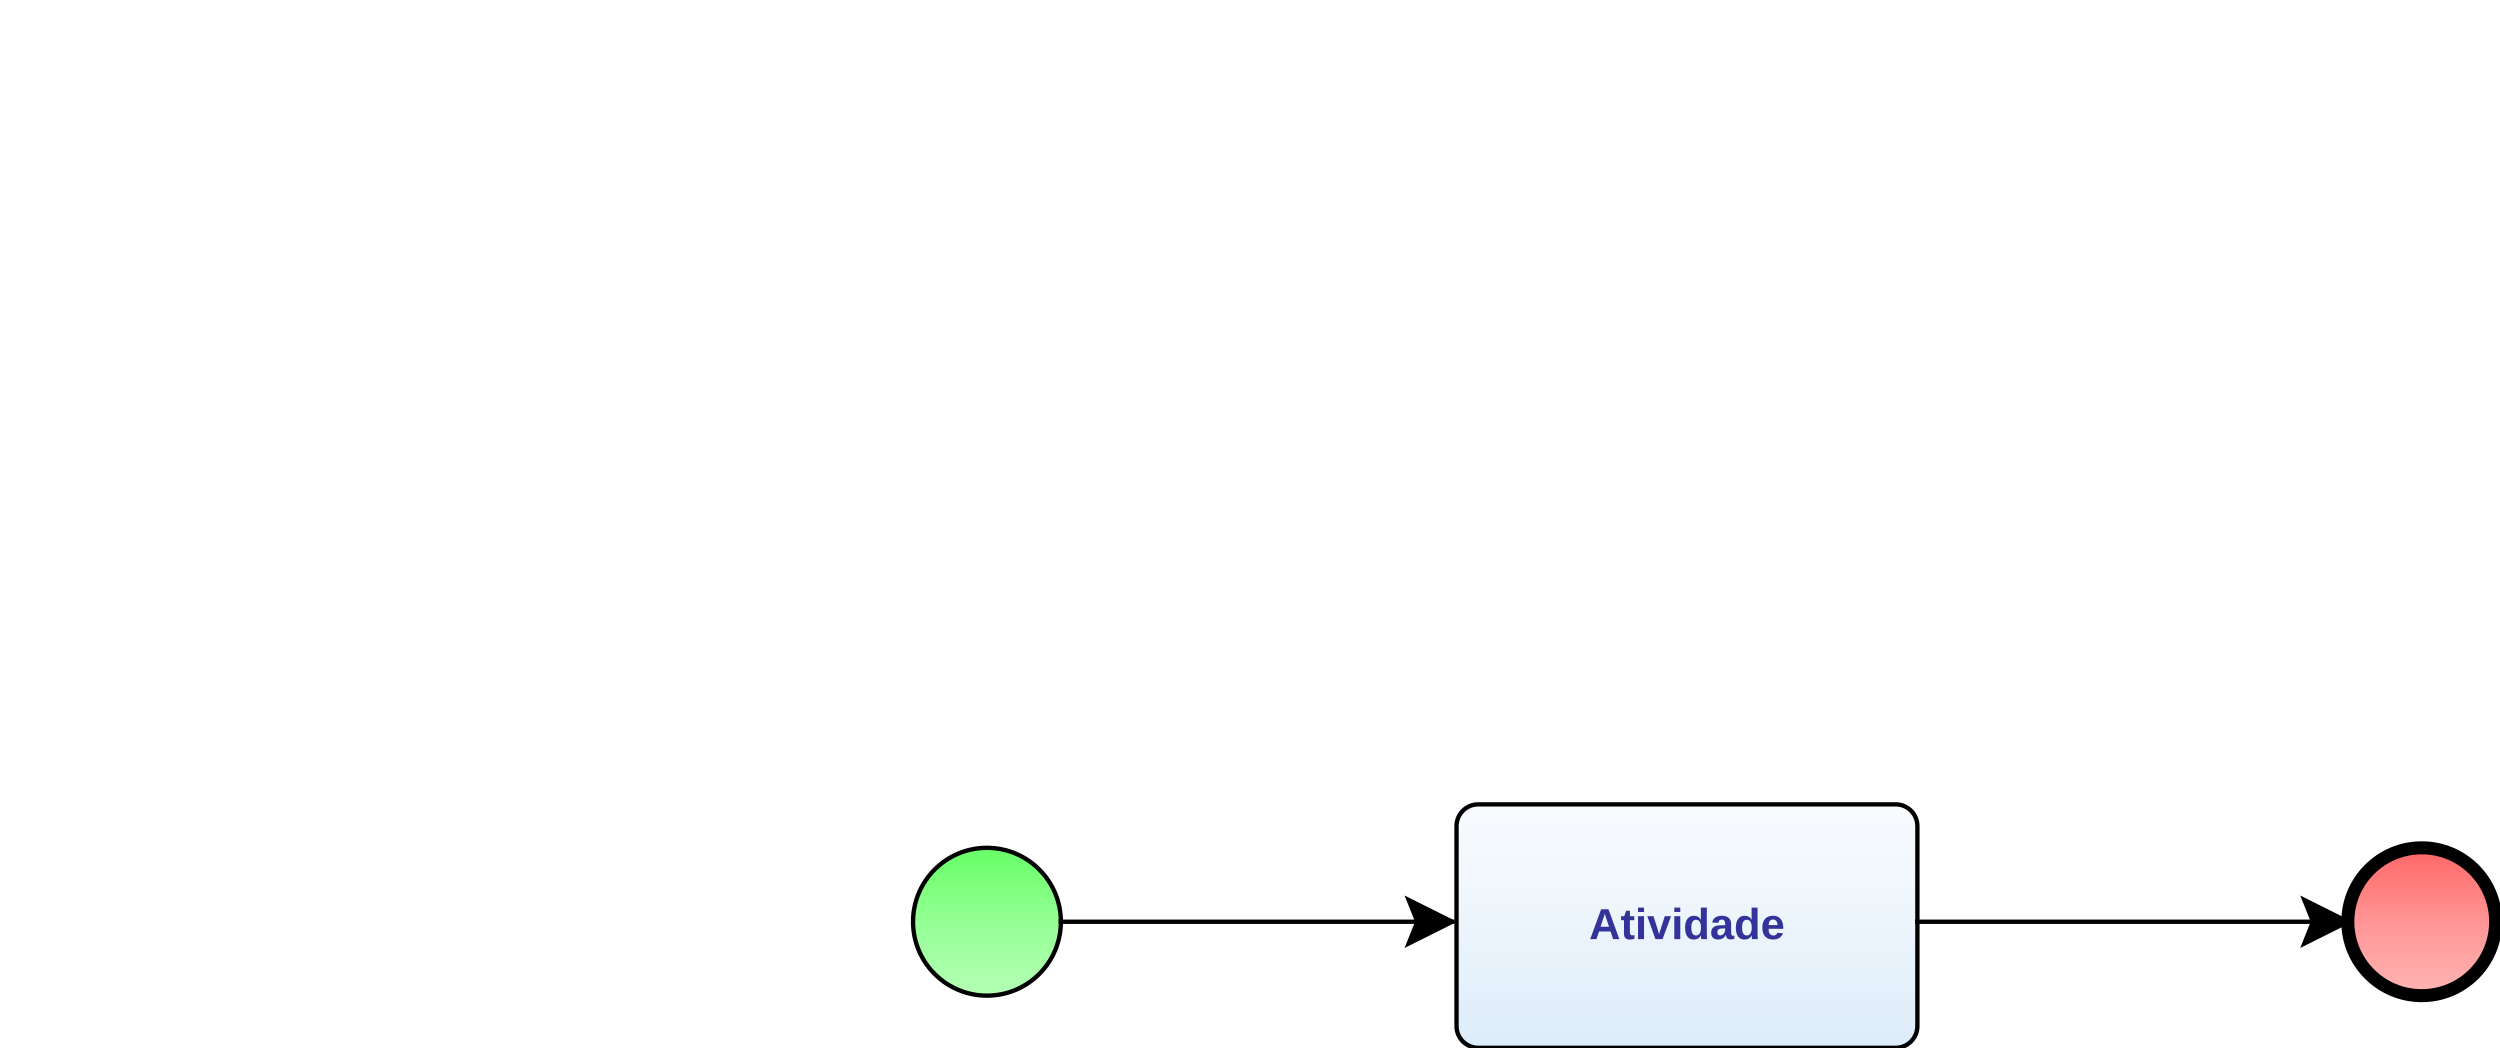
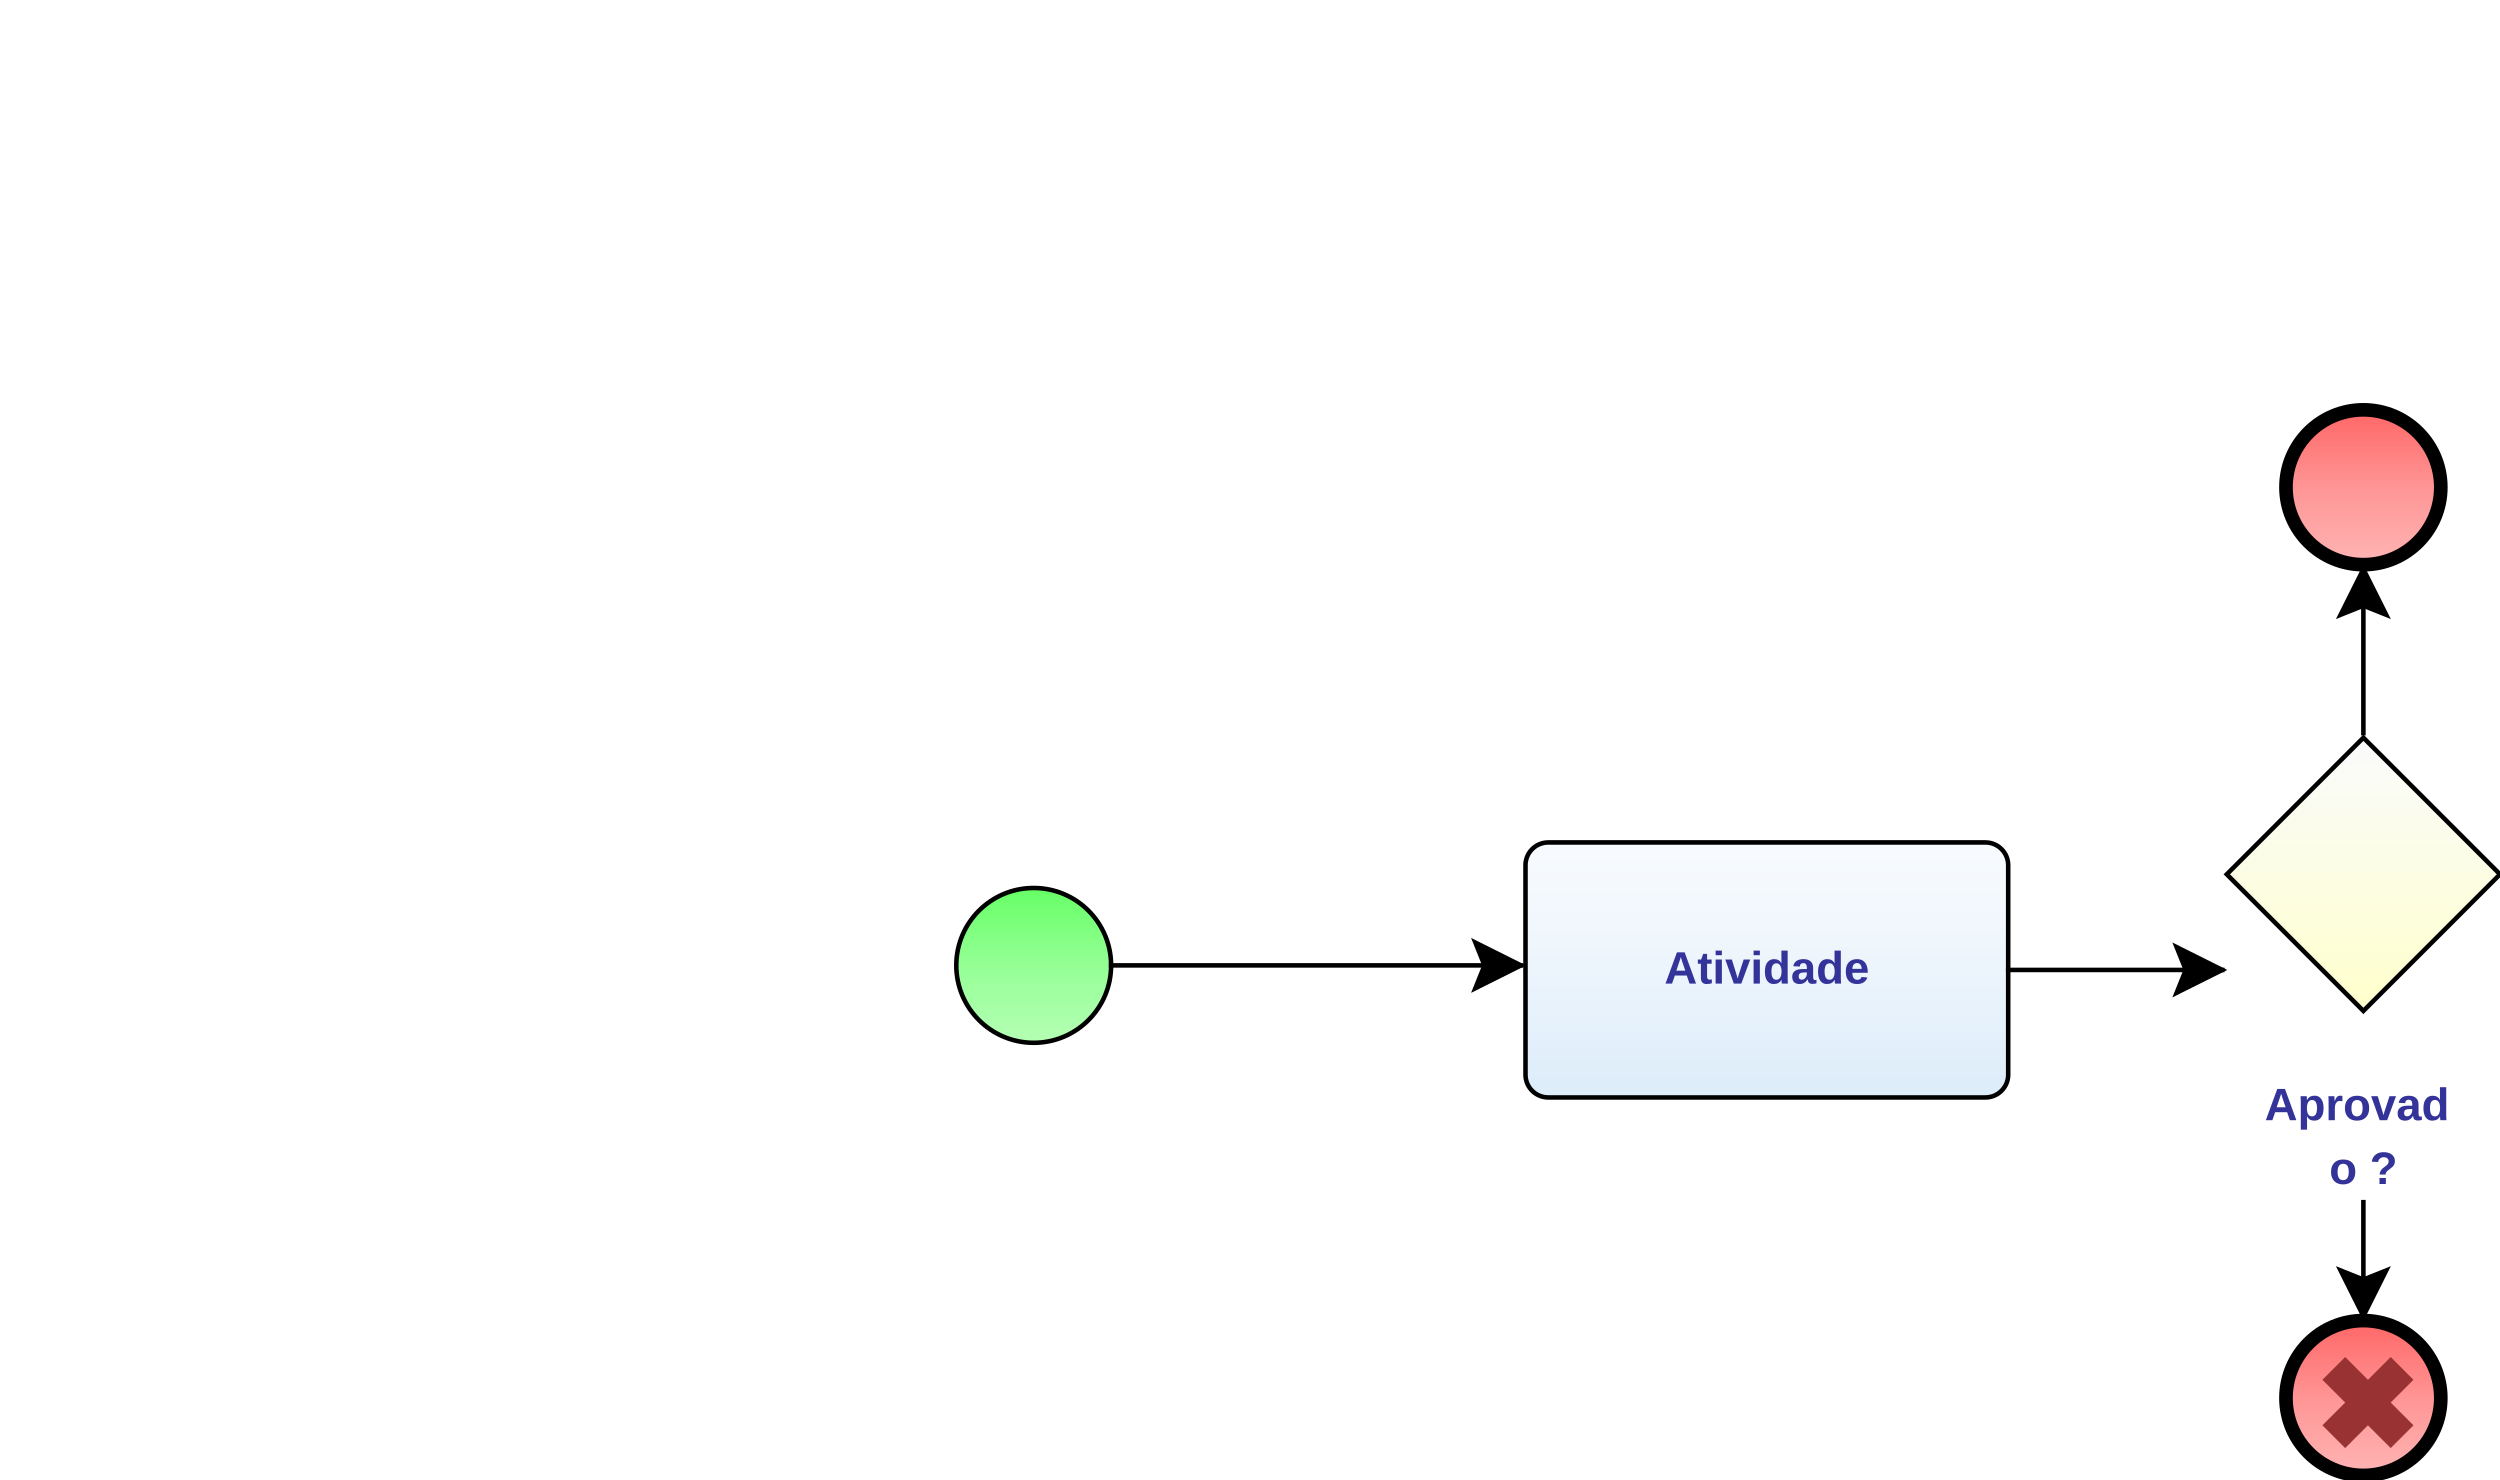
- <svg xmlns="http://www.w3.org/2000/svg" xmlns:xlink="http://www.w3.org/1999/xlink" style="stroke-dasharray:none; shape-rendering:auto; font-family:'Arial'; text-rendering:auto; fill-opacity:1; color-interpolation:auto; color-rendering:auto; font-size:12; fill:black; stroke:black; image-rendering:auto; stroke-miterlimit:10; stroke-linecap:square; stroke-linejoin:miter; font-style:normal; stroke-width:1; stroke-dashoffset:0; font-weight:normal; stroke-opacity:1;" contentScriptType="text/ecmascript" preserveAspectRatio="xMidYMid meet" zoomAndPan="magnify" version="1.0" contentStyleType="text/css" xml:xlink="http://www.w3.org/1999/xlink" width="575" height="241">
+ <svg xmlns="http://www.w3.org/2000/svg" xmlns:xlink="http://www.w3.org/1999/xlink" style="stroke-dasharray:none; shape-rendering:auto; font-family:'Arial'; text-rendering:auto; fill-opacity:1; color-interpolation:auto; color-rendering:auto; font-size:12; fill:black; stroke:black; image-rendering:auto; stroke-miterlimit:10; stroke-linecap:square; stroke-linejoin:miter; font-style:normal; stroke-width:1; stroke-dashoffset:0; font-weight:normal; stroke-opacity:1;" contentScriptType="text/ecmascript" preserveAspectRatio="xMidYMid meet" zoomAndPan="magnify" version="1.0" contentStyleType="text/css" xml:xlink="http://www.w3.org/1999/xlink" width="549" height="325">
  <g sequence="1">
-     <ellipse cx="227" cy="212" rx="17" ry="17" stroke-width="1" style="fill:url(#linearGradient66FF6696FF96B6FFB6_944622557);" stroke="336633" />
+     <ellipse cx="227" cy="212" rx="17" ry="17" stroke-width="1" style="fill:url(#linearGradient66FF6696FF96B6FFB6_1691337875);" stroke="336633" />
  </g>
  <g sequence="2">
-     <rect x="335" y="185" width="106" height="56" ry="5" rx="5" style="fill:url(#linearGradientF8FBFEEDF5FCDEEDFAD4E7F8E2E5E9_915022500);" stroke="191970" />
+     <rect x="335" y="185" width="106" height="56" ry="5" rx="5" style="fill:url(#linearGradientF8FBFEEDF5FCDEEDFAD4E7F8E2E5E9_1778923130);" stroke="191970" />
  </g>
  <g componentSequence="2">
    <text x="388" y="202" text-anchor="middle" style="font-weight:bold;font-size:10px;stroke:none; fill:#333399">
      <tspan dy="14" x="388">Atividade</tspan>
    </text>
  </g>
  <g sequence="4">
-     <ellipse cx="557" cy="212" rx="17" ry="17" stroke-width="3" style="fill:url(#linearGradientFF6666FF9696FFB6B6_850763949);" stroke="993333" />
+     <ellipse cx="519" cy="107" rx="17" ry="17" stroke-width="3" style="fill:url(#linearGradientFF6666FF9696FFB6B6_1849143267);" stroke="993333" />
+   </g>
+   <g sequence="6">
+     <ellipse cx="519" cy="307" rx="17" ry="17" stroke-width="3" style="fill:url(#linearGradientFF6666FF9696FFB6B6_724909121);" stroke="993333" />
+   </g>
+   <g sequence="6">
+     <polygon points=" 510 303 515 298 520 303 525 298 530 303 525 308 530 313 525 318 520 313 515 318 510 313 515 308" style="stroke:none; fill:#993333" />
+   </g>
+   <g sequence="7">
+     <polygon points=" 489 192 519 162 549 192 519 222 489 192" style="fill:url(#linearGradientFAFBFCFFFFCC_834969320);" stroke="000000" />
+   </g>
+   <g componentSequence="7">
+     <text x="519" y="232" text-anchor="middle" style="font-weight:bold;font-size:10px;stroke:none; fill:#333399">
+       <tspan dy="14" x="519">Aprovad</tspan>
+       <tspan dy="14" x="519">o ?</tspan>
+     </text>
  </g>
  <g componentSequence="3">
    <text x="300" y="212" style="font-size:10px;font-weight:none;stroke:none; fill:#333399" text-anchor="left" />
  </g>
-   <g componentSequence="5">
-     <text x="500" y="212" style="font-size:10px;font-weight:none;stroke:none; fill:#333399" text-anchor="left" />
+   <g componentSequence="8">
+     <text x="529" y="143" style="font-size:10px;font-weight:none;stroke:none; fill:#333399" text-anchor="left" />
+   </g>
+   <g componentSequence="9">
+     <text x="529" y="277" style="font-size:10px;font-weight:none;stroke:none; fill:#333399" text-anchor="left" />
+   </g>
+   <g componentSequence="10">
+     <text x="475" y="213" style="font-size:10px;font-weight:none;stroke:none; fill:#333399" text-anchor="left" />
  </g>
  <path style="fill:none; stroke:#000000;stroke-width:1" d="M244.0 212.0 L334.0 212.0" />
  <polygon style="fill:#000000; stroke:#000000;" points=" 324 207 334 212 324 217 326 212" />
-   <path style="fill:none; stroke:#000000;stroke-width:1" d="M441.0 212.0 L540.0 212.0" />
-   <polygon style="fill:#000000; stroke:#000000;" points=" 530 207 540 212 530 217 532 212" />
+   <path style="fill:none; stroke:#000000;stroke-width:1" d="M441.0 213.0 L488.0 213.0" />
+   <polygon style="fill:#000000; stroke:#000000;" points=" 478 208 488 213 478 218 480 213" />
+   <path style="fill:none; stroke:#000000;stroke-width:1" d="M519.0 161.0 L519.0 125.0" />
+   <polygon style="fill:#000000; stroke:#000000;" points=" 514 135 519 125 524 135 519 133" />
+   <path style="fill:none; stroke:#000000;stroke-width:1" d="M519.0 264.0 L519.0 289.0" />
+   <polygon style="fill:#000000; stroke:#000000;" points=" 524 279 519 289 514 279 519 281" />
  <defs>
-     <linearGradient xlink:href="#linearGradient66FF6696FF96B6FFB6" id="linearGradient66FF6696FF96B6FFB6_944622557" x1="0" y1="195.0" x2="0" y2="230.0" gradientUnits="userSpaceOnUse" xlink:type="simple" xlink:actuate="onLoad" xlink:show="other" />
+     <linearGradient xlink:href="#linearGradient66FF6696FF96B6FFB6" id="linearGradient66FF6696FF96B6FFB6_1691337875" x1="0" y1="195.0" x2="0" y2="230.0" gradientUnits="userSpaceOnUse" xlink:type="simple" xlink:actuate="onLoad" xlink:show="other" />
    <linearGradient id="linearGradient66FF6696FF96B6FFB6">
      <stop style="stop-color:#66FF66;stop-opacity:1;" offset="0.0" id="stop66FF66" />
      <stop style="stop-color:#96FF96;stop-opacity:1;" offset="0.5" id="stop96FF96" />
      <stop style="stop-color:#B6FFB6;stop-opacity:1;" offset="1.0" id="stopB6FFB6" />
    </linearGradient>
-     <linearGradient xlink:href="#linearGradientF8FBFEEDF5FCDEEDFAD4E7F8E2E5E9" id="linearGradientF8FBFEEDF5FCDEEDFAD4E7F8E2E5E9_915022500" x1="0" y1="185.0" x2="0" y2="291.0" gradientUnits="userSpaceOnUse" xlink:type="simple" xlink:actuate="onLoad" xlink:show="other" />
+     <linearGradient xlink:href="#linearGradientF8FBFEEDF5FCDEEDFAD4E7F8E2E5E9" id="linearGradientF8FBFEEDF5FCDEEDFAD4E7F8E2E5E9_1778923130" x1="0" y1="185.0" x2="0" y2="291.0" gradientUnits="userSpaceOnUse" xlink:type="simple" xlink:actuate="onLoad" xlink:show="other" />
    <linearGradient id="linearGradientF8FBFEEDF5FCDEEDFAD4E7F8E2E5E9">
      <stop style="stop-color:#F8FBFE;stop-opacity:1;" offset="0.0" id="stopF8FBFE" />
      <stop style="stop-color:#EDF5FC;stop-opacity:1;" offset="0.25" id="stopEDF5FC" />
      <stop style="stop-color:#DEEDFA;stop-opacity:1;" offset="0.5" id="stopDEEDFA" />
      <stop style="stop-color:#D4E7F8;stop-opacity:1;" offset="0.75" id="stopD4E7F8" />
      <stop style="stop-color:#E2E5E9;stop-opacity:1;" offset="1.0" id="stopE2E5E9" />
    </linearGradient>
-     <linearGradient xlink:href="#linearGradientFF6666FF9696FFB6B6" id="linearGradientFF6666FF9696FFB6B6_850763949" x1="0" y1="195.0" x2="0" y2="230.0" gradientUnits="userSpaceOnUse" xlink:type="simple" xlink:actuate="onLoad" xlink:show="other" />
+     <linearGradient xlink:href="#linearGradientFF6666FF9696FFB6B6" id="linearGradientFF6666FF9696FFB6B6_1849143267" x1="0" y1="90.0" x2="0" y2="125.0" gradientUnits="userSpaceOnUse" xlink:type="simple" xlink:actuate="onLoad" xlink:show="other" />
    <linearGradient id="linearGradientFF6666FF9696FFB6B6">
      <stop style="stop-color:#FF6666;stop-opacity:1;" offset="0.0" id="stopFF6666" />
      <stop style="stop-color:#FF9696;stop-opacity:1;" offset="0.5" id="stopFF9696" />
      <stop style="stop-color:#FFB6B6;stop-opacity:1;" offset="1.0" id="stopFFB6B6" />
    </linearGradient>
+     <linearGradient xlink:href="#linearGradientFF6666FF9696FFB6B6" id="linearGradientFF6666FF9696FFB6B6_724909121" x1="0" y1="290.0" x2="0" y2="325.0" gradientUnits="userSpaceOnUse" xlink:type="simple" xlink:actuate="onLoad" xlink:show="other" />
+     <linearGradient xlink:href="#linearGradientFAFBFCFFFFCC" id="linearGradientFAFBFCFFFFCC_834969320" x1="0" y1="162.0" x2="0" y2="222.0" gradientUnits="userSpaceOnUse" xlink:type="simple" xlink:actuate="onLoad" xlink:show="other" />
+     <linearGradient id="linearGradientFAFBFCFFFFCC">
+       <stop style="stop-color:#FAFBFC;stop-opacity:1;" offset="0.0" id="stopFAFBFC" />
+       <stop style="stop-color:#FFFFCC;stop-opacity:1;" offset="1.0" id="stopFFFFCC" />
+     </linearGradient>
  </defs>
</svg>
